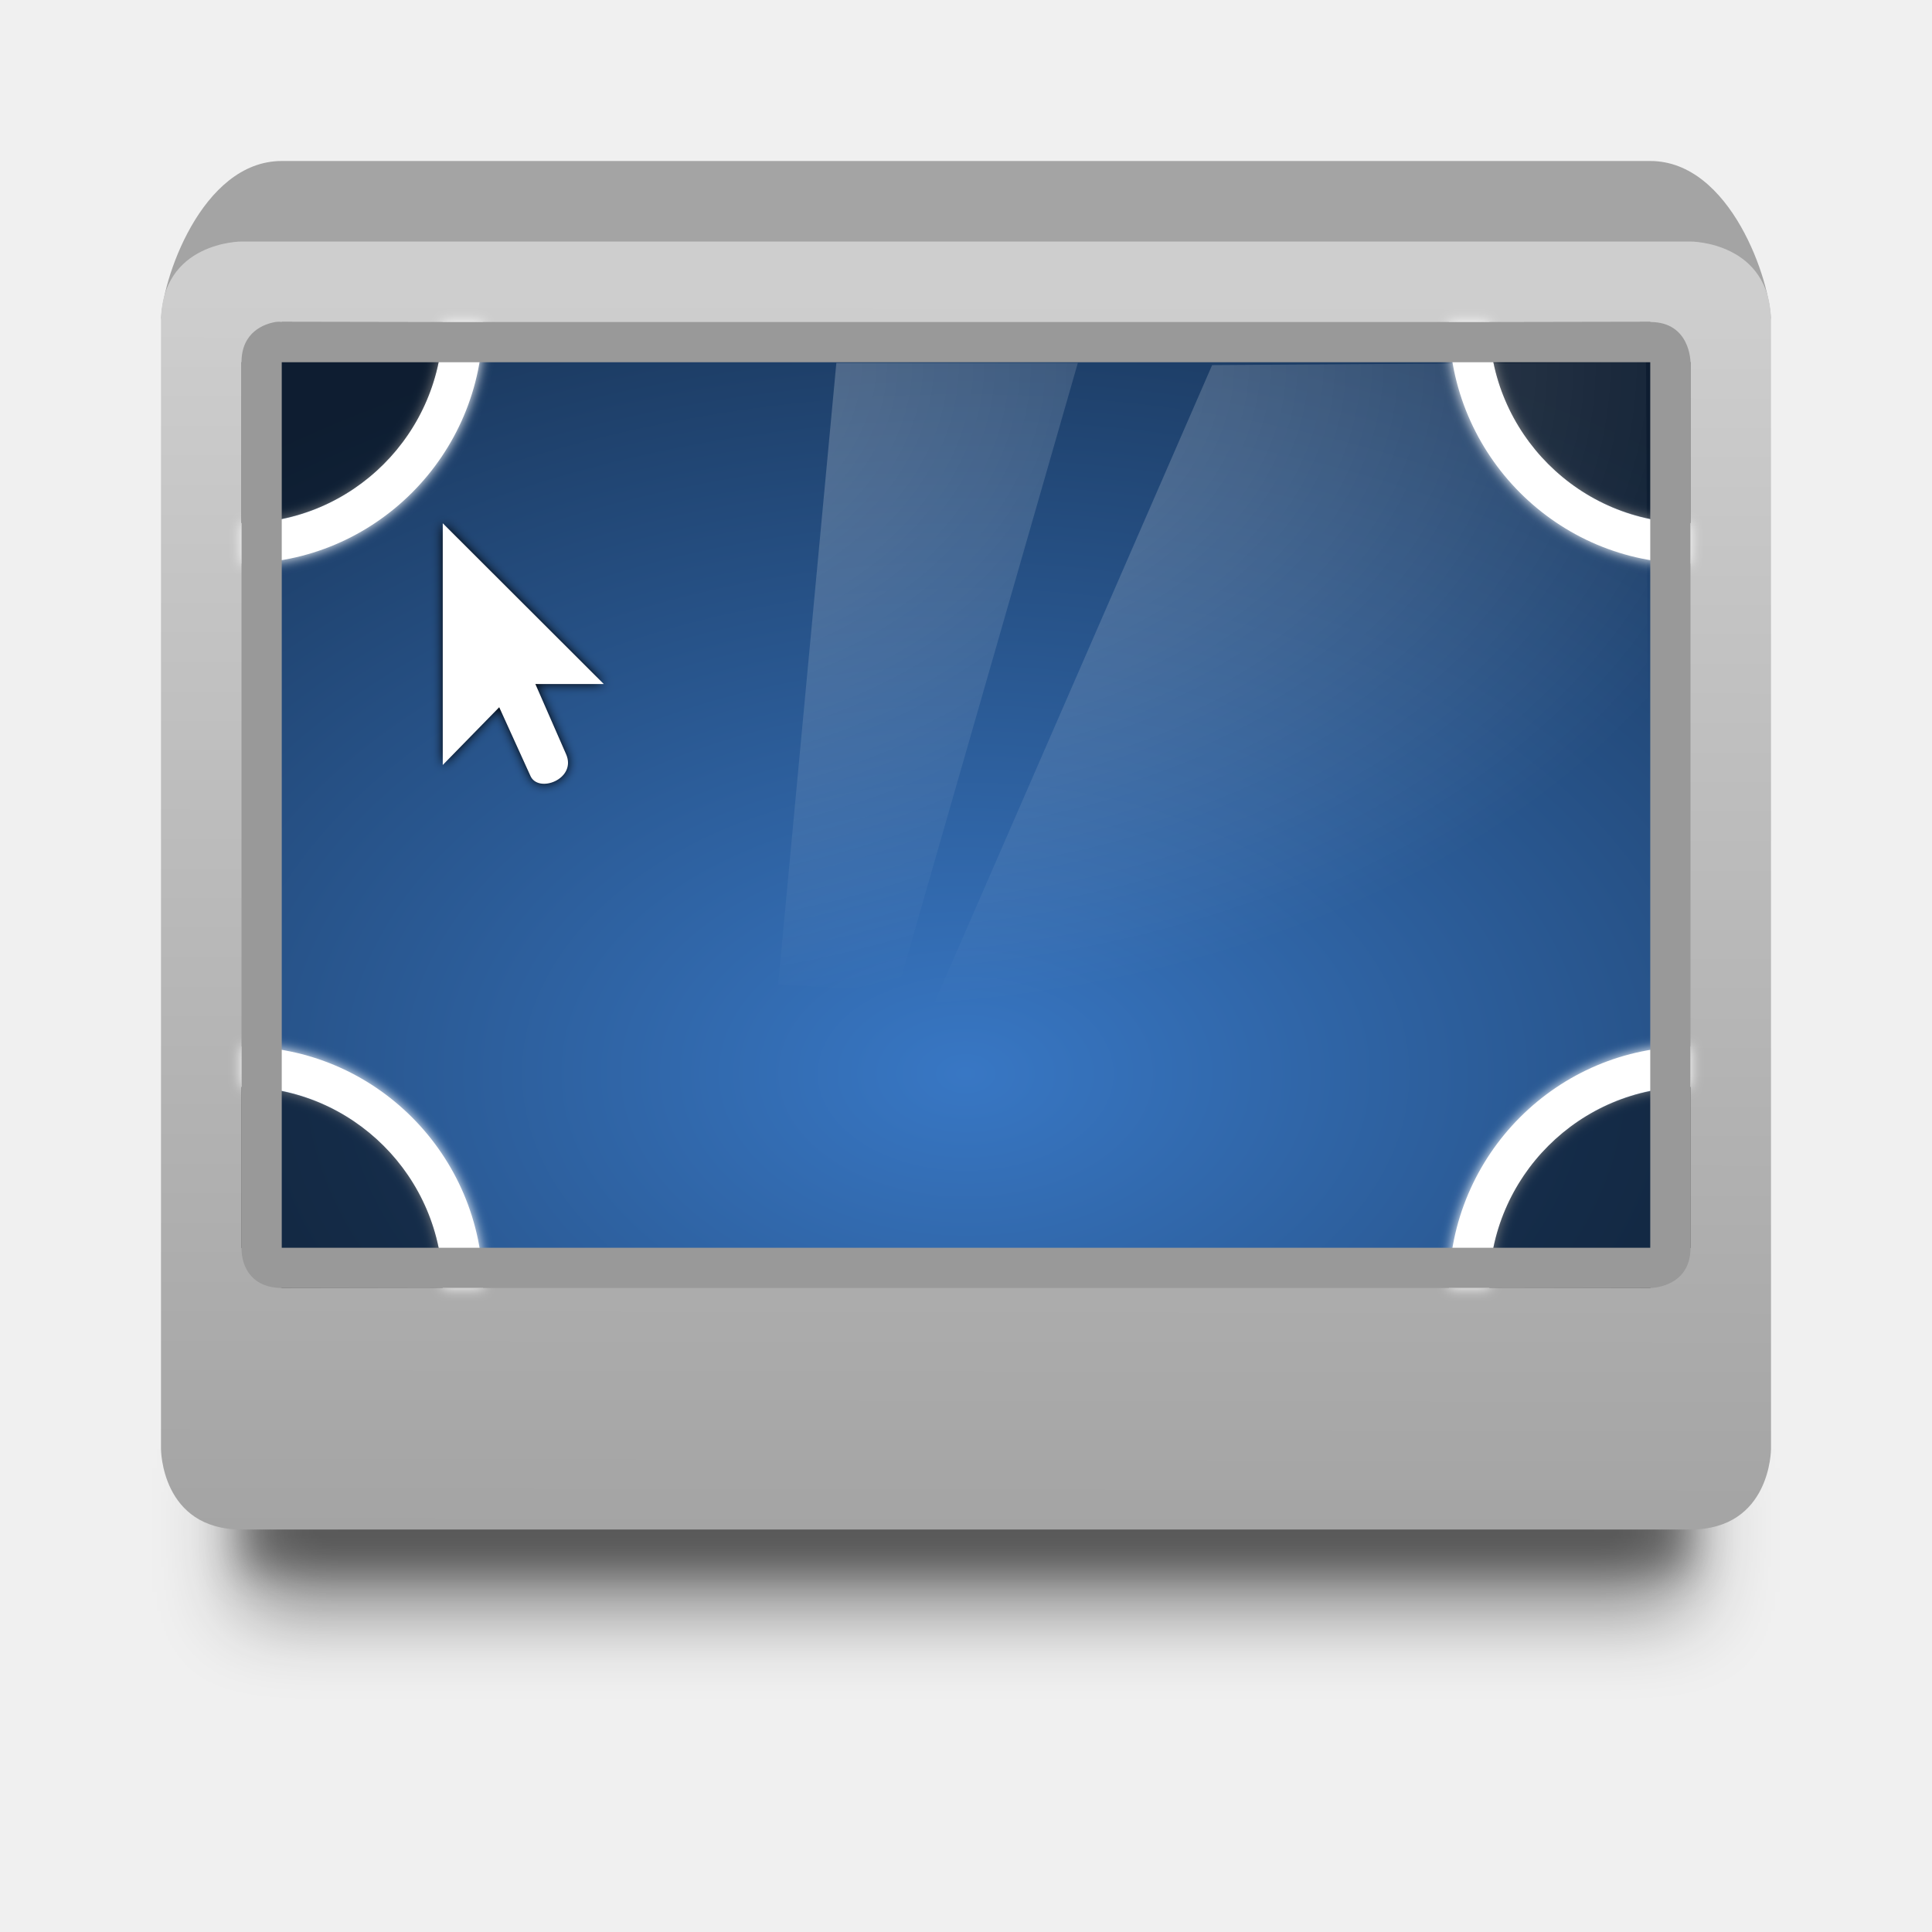
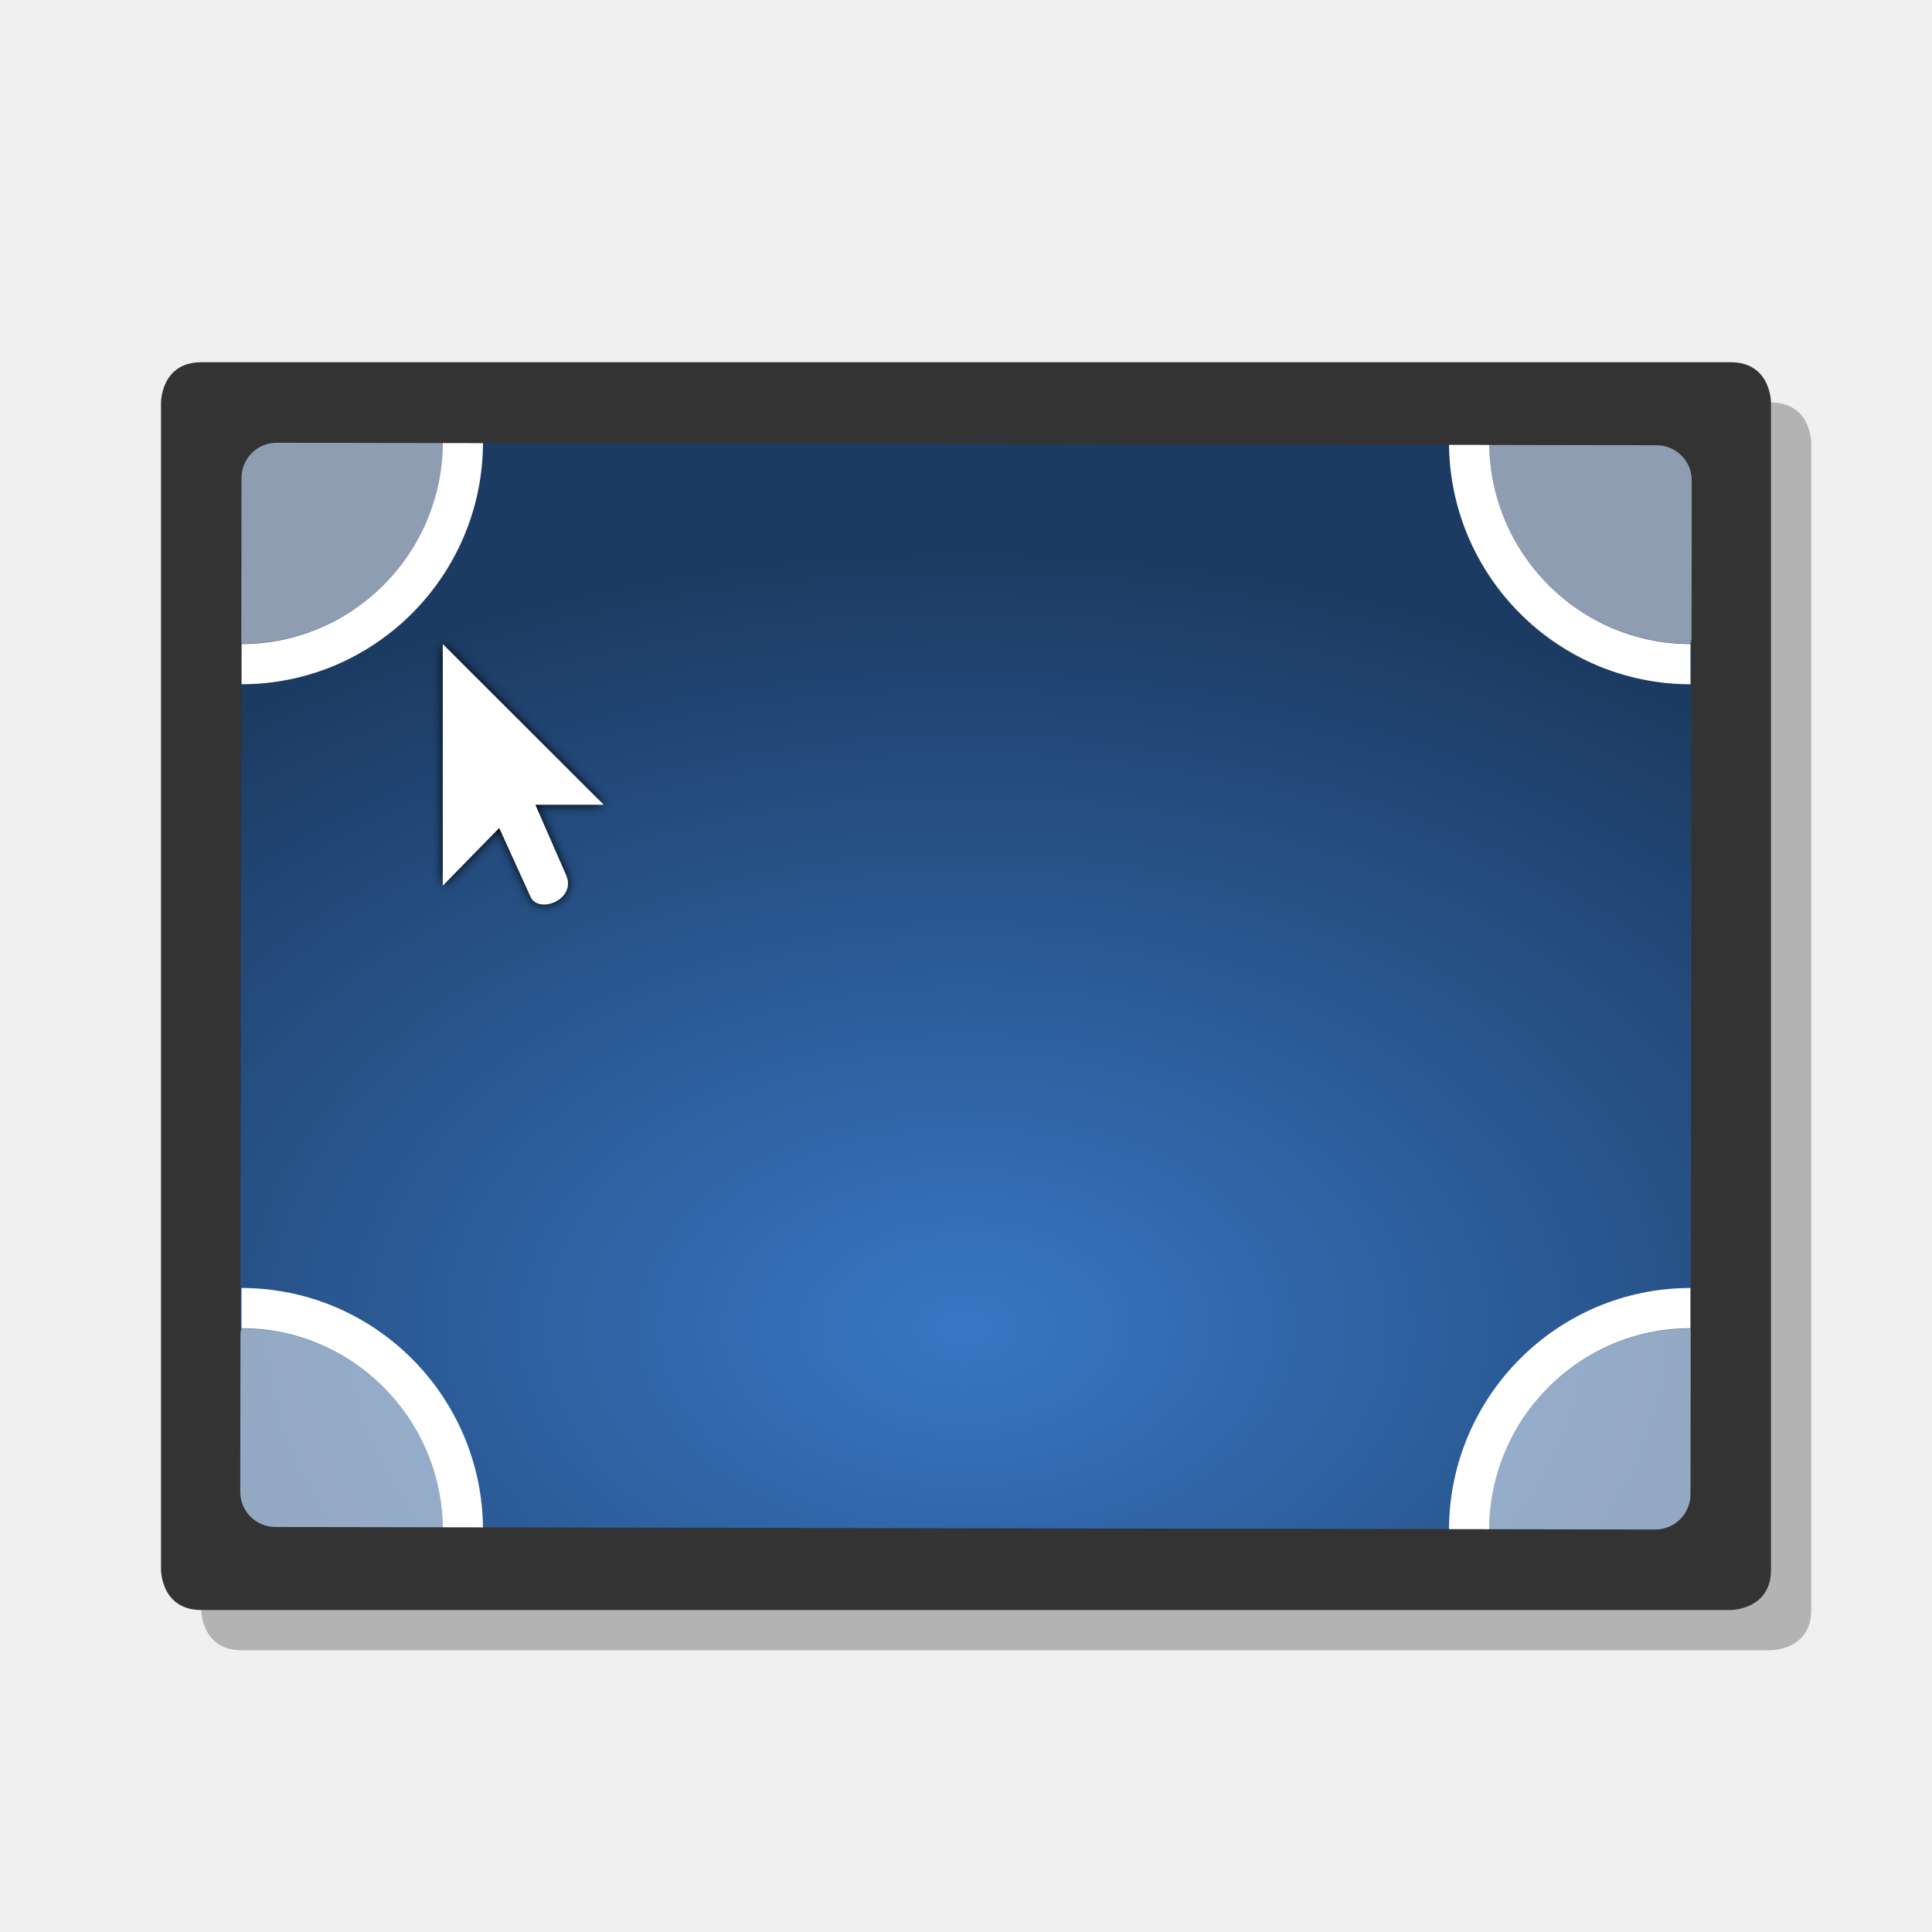
<svg xmlns="http://www.w3.org/2000/svg" xmlns:xlink="http://www.w3.org/1999/xlink" width="48" height="48" id="svg2985" version="1.1">
  <defs id="defs2987">
    <linearGradient id="linearGradient4195">
      <stop id="stop4197" offset="0" style="stop-color:#df5e28;stop-opacity:0.941;" />
      <stop id="stop4199" offset="1" style="stop-color:#1a1716;stop-opacity:0.941" />
    </linearGradient>
    <linearGradient id="linearGradient10954">
      <stop style="stop-color:#909090;stop-opacity:1;" offset="0" id="stop10956" />
      <stop style="stop-color:#cecece;stop-opacity:1" offset="1" id="stop10958" />
    </linearGradient>
    <linearGradient id="linearGradient10938">
      <stop style="stop-color:#dadada;stop-opacity:1" offset="0" id="stop10940" />
      <stop style="stop-color:#f6f6f5;stop-opacity:1" offset="1" id="stop10942" />
    </linearGradient>
    <linearGradient id="linearGradient11438">
      <stop style="stop-color:#babdb6;stop-opacity:1;" offset="0" id="stop11440" />
      <stop style="stop-color:#4a4d46;stop-opacity:1" offset="1" id="stop11442" />
    </linearGradient>
    <linearGradient id="linearGradient10966">
      <stop style="stop-color:#ffffff;stop-opacity:1;" offset="0" id="stop10968" />
      <stop style="stop-color:#f0f0f0;stop-opacity:1" offset="1" id="stop10970" />
    </linearGradient>
    <linearGradient id="linearGradient11473">
      <stop style="stop-color:#3877c4;stop-opacity:1;" offset="0" id="stop11475" />
      <stop id="stop7562" offset="1" style="stop-color:#1c3b62;stop-opacity:1;" />
    </linearGradient>
    <linearGradient id="linearGradient4788">
      <stop id="stop4790" offset="0" style="stop-color:#ffffff;stop-opacity:1;" />
      <stop id="stop4792" offset="1" style="stop-color:#ffffff;stop-opacity:0;" />
    </linearGradient>
    <radialGradient xlink:href="#linearGradient12771" id="radialGradient12777" cx="144.167" cy="129.174" fx="144.167" fy="129.174" r="97.906" gradientTransform="matrix(1.16579,-0.05054328,0.0329754,0.746793,-28.16094,39.99441)" gradientUnits="userSpaceOnUse" />
    <linearGradient id="linearGradient12771">
      <stop style="stop-color:#ffffff;stop-opacity:1;" offset="0" id="stop12773" />
      <stop style="stop-color:#ffffff;stop-opacity:0;" offset="1" id="stop12775" />
    </linearGradient>
    <radialGradient xlink:href="#linearGradient12771" id="radialGradient3521" cx="144.167" cy="129.174" fx="144.167" fy="129.174" r="97.906" gradientTransform="matrix(1.16579,-0.05054328,0.0329754,0.746793,-28.16094,39.99441)" gradientUnits="userSpaceOnUse" />
    <radialGradient xlink:href="#linearGradient12771" id="radialGradient3529" cx="144.167" cy="129.174" fx="144.167" fy="129.174" r="97.906" gradientTransform="matrix(1.16579,-0.05054328,0.0329754,0.746793,-28.16094,39.99441)" gradientUnits="userSpaceOnUse" />
    <radialGradient xlink:href="#linearGradient12771" id="radialGradient3537" cx="144.167" cy="129.174" fx="144.167" fy="129.174" r="97.906" gradientTransform="matrix(1.16579,-0.05054328,0.0329754,0.746793,-28.16094,39.99441)" gradientUnits="userSpaceOnUse" />
    <radialGradient xlink:href="#linearGradient12771" id="radialGradient3545" cx="144.167" cy="129.174" fx="144.167" fy="129.174" r="97.906" gradientTransform="matrix(1.16579,-0.05054328,0.0329754,0.746793,-28.16094,39.99441)" gradientUnits="userSpaceOnUse" />
    <radialGradient xlink:href="#linearGradient12771" id="radialGradient3553" cx="144.167" cy="129.174" fx="144.167" fy="129.174" r="97.906" gradientTransform="matrix(1.16579,-0.05054328,0.0329754,0.746793,-28.16094,39.99441)" gradientUnits="userSpaceOnUse" />
    <radialGradient xlink:href="#linearGradient12771" id="radialGradient3561" cx="144.167" cy="129.174" fx="144.167" fy="129.174" r="97.906" gradientTransform="matrix(1.16579,-0.05054328,0.0329754,0.746793,-28.16094,39.99441)" gradientUnits="userSpaceOnUse" />
    <radialGradient xlink:href="#linearGradient12771" id="radialGradient3569" cx="144.167" cy="129.174" fx="144.167" fy="129.174" r="97.906" gradientTransform="matrix(1.16579,-0.05054328,0.0329754,0.746793,-28.16094,39.99441)" gradientUnits="userSpaceOnUse" />
    <radialGradient xlink:href="#linearGradient12771" id="radialGradient3577" cx="144.167" cy="129.174" fx="144.167" fy="129.174" r="97.906" gradientTransform="matrix(1.16579,-0.05054328,0.0329754,0.746793,-28.16094,39.99441)" gradientUnits="userSpaceOnUse" />
    <radialGradient xlink:href="#linearGradient12771" id="radialGradient3585" cx="144.167" cy="129.174" fx="144.167" fy="129.174" r="97.906" gradientTransform="matrix(1.16579,-0.05054328,0.0329754,0.746793,-28.16094,39.99441)" gradientUnits="userSpaceOnUse" />
    <radialGradient xlink:href="#linearGradient12771" id="radialGradient3593" cx="144.167" cy="129.174" fx="144.167" fy="129.174" r="97.906" gradientTransform="matrix(1.16579,-0.05054328,0.0329754,0.746793,-28.16094,39.99441)" gradientUnits="userSpaceOnUse" />
    <radialGradient xlink:href="#linearGradient12771" id="radialGradient3601" cx="144.167" cy="129.174" fx="144.167" fy="129.174" r="97.906" gradientTransform="matrix(1.16579,-0.05054328,0.0329754,0.746793,-28.16094,39.99441)" gradientUnits="userSpaceOnUse" />
    <radialGradient r="97.906" fy="129.174" fx="144.167" cy="129.174" cx="144.167" gradientTransform="matrix(1.16579,-0.05054328,0.0329754,0.746793,-28.16094,39.99441)" gradientUnits="userSpaceOnUse" id="radialGradient3665" xlink:href="#linearGradient12771" />
    <radialGradient xlink:href="#linearGradient10966" id="radialGradient3348" gradientUnits="userSpaceOnUse" gradientTransform="matrix(0.1709132,2.3948575e-4,-1.885288e-4,0.1345469,-0.8241495,18.42583)" cx="149.565" cy="258.761" fx="149.565" fy="258.761" r="116.231" />
    <linearGradient xlink:href="#linearGradient10938" id="linearGradient3355" gradientUnits="userSpaceOnUse" gradientTransform="matrix(0.1760192,0,0,0.1798063,-1.587065,12.33736)" x1="134.833" y1="68.529" x2="171.903" y2="206.876" />
    <linearGradient xlink:href="#linearGradient11438" id="linearGradient3357" gradientUnits="userSpaceOnUse" x1="184.951" y1="149.21" x2="185.071" y2="236.397" gradientTransform="matrix(0.1798054,0,0,0.1798054,-0.6386018,10.85333)" />
    <radialGradient xlink:href="#linearGradient12771" id="radialGradient3387" gradientUnits="userSpaceOnUse" gradientTransform="matrix(1.16579,-0.05054328,0.0329754,0.746793,-28.16094,39.99441)" cx="144.167" cy="129.174" fx="144.167" fy="129.174" r="97.906" />
    <radialGradient xlink:href="#linearGradient4788" id="radialGradient3404" gradientUnits="userSpaceOnUse" gradientTransform="matrix(-1.824376,0.00876531,-0.00620867,-1.307801,609.5291,98.0673)" cx="326.021" cy="58" fx="326.021" fy="58" r="12.5" />
    <radialGradient xlink:href="#linearGradient4788" id="radialGradient3407" gradientUnits="userSpaceOnUse" gradientTransform="matrix(-1.888202,0.00857771,-0.00642588,-1.279811,636.8603,96.52335)" cx="326.021" cy="58" fx="326.021" fy="58" r="12.5" />
    <radialGradient xlink:href="#linearGradient11473" id="radialGradient4014" gradientUnits="userSpaceOnUse" gradientTransform="matrix(0.2708409,0,0,0.1777665,-16.45829,8.840227)" cx="149.565" cy="190.137" fx="149.565" fy="190.137" r="108.515" />
    <radialGradient xlink:href="#linearGradient11473" id="radialGradient4017" gradientUnits="userSpaceOnUse" gradientTransform="matrix(0.2785812,3.9175803e-4,-2.5360296e-4,0.1816378,-17.6272,7.97491)" cx="149.565" cy="190.137" fx="149.565" fy="190.137" r="108.515" />
    <linearGradient xlink:href="#linearGradient10954" id="linearGradient4020" gradientUnits="userSpaceOnUse" gradientTransform="matrix(0.1696838,2.3939518e-4,-2.3776336e-4,0.1708486,-1.344677,13.52782)" x1="141.315" y1="237.286" x2="141.315" y2="57.029" />
    <radialGradient xlink:href="#linearGradient4195-5" id="radialGradient3889" gradientUnits="userSpaceOnUse" gradientTransform="matrix(0.2031251,-0.08812329,0.1236326,0.3357866,-42.38554,-18.85971)" cx="189.702" cy="230.104" fx="189.702" fy="230.104" r="108.515" />
    <linearGradient id="linearGradient4195-5">
      <stop id="stop4197-5" offset="0" style="stop-color:#ff5200;stop-opacity:1;" />
      <stop id="stop4199-9" offset="1" style="stop-color:#1a1716;stop-opacity:0.941" />
    </linearGradient>
    <radialGradient r="108.515" fy="230.104" fx="189.702" cy="230.104" cx="189.702" gradientTransform="matrix(0.2031251,-0.08812329,0.1236326,0.3357866,-42.94693,-18.04641)" gradientUnits="userSpaceOnUse" id="radialGradient3099" xlink:href="#linearGradient4195-5" />
    <filter id="filter3844">
      <feGaussianBlur stdDeviation="0.131" id="feGaussianBlur3846" />
    </filter>
-     <filter id="filter3886">
-       <feGaussianBlur stdDeviation="0.15" id="feGaussianBlur3888" />
-     </filter>
-     <filter color-interpolation-filters="sRGB" id="filter6306" x="-0.067" width="1.133" y="-0.6" height="2.2">
-       <feGaussianBlur stdDeviation="1" id="feGaussianBlur6308" />
-     </filter>
-     <filter color-interpolation-filters="sRGB" id="filter6294" x="-0.032" width="1.063" y="-0.57" height="2.14">
-       <feGaussianBlur stdDeviation="0.475" id="feGaussianBlur6296" />
-     </filter>
    <linearGradient xlink:href="#linearGradient10954-4" id="linearGradient4020-4" gradientUnits="userSpaceOnUse" gradientTransform="matrix(0.1696838,2.3939518e-4,-2.3776336e-4,0.1708486,-4.944677,-6.472182)" x1="141.315" y1="237.286" x2="141.315" y2="57.029" />
    <linearGradient id="linearGradient10954-4">
      <stop style="stop-color:#a4a4a4;stop-opacity:1;" offset="0" id="stop10956-8" />
      <stop style="stop-color:#cecece;stop-opacity:1" offset="1" id="stop10958-8" />
    </linearGradient>
    <linearGradient xlink:href="#linearGradient10954-4" id="linearGradient6521" gradientUnits="userSpaceOnUse" gradientTransform="matrix(0.1696838,2.3939518e-4,-2.3776336e-4,0.1708486,-1.344678,13.52782)" x1="141.315" y1="237.286" x2="141.315" y2="57.029" />
+     <radialGradient xlink:href="#linearGradient11473" id="radialGradient3843" gradientUnits="userSpaceOnUse" gradientTransform="matrix(0.2708409,0,0,0.1777665,-16.10474,8.839727)" cx="149.565" cy="190.137" fx="149.565" fy="190.137" r="108.515" />
+     <radialGradient xlink:href="#linearGradient11473" id="radialGradient3848" gradientUnits="userSpaceOnUse" gradientTransform="matrix(0.2708409,0,0,0.1777665,-16.45829,8.840227)" cx="149.565" cy="190.137" fx="149.565" fy="190.137" r="108.515" />
+     <radialGradient xlink:href="#linearGradient11473" id="radialGradient3865" gradientUnits="userSpaceOnUse" gradientTransform="matrix(0.2708409,0,0,0.1777665,-16.45829,8.840227)" cx="149.565" cy="190.137" fx="149.565" fy="190.137" r="108.515" />
+     <radialGradient xlink:href="#linearGradient11473" id="radialGradient3910" gradientUnits="userSpaceOnUse" gradientTransform="matrix(0.2708409,0,0,0.1777665,-16.45413,11.84022)" cx="149.616" cy="208.846" fx="149.616" fy="208.846" r="108.515" />
  </defs>
  <g id="layer1" transform="translate(0,-16)">
-     <rect ry="0" y="52" x="6" height="4" width="36" id="rect6310" style="opacity:0.45;fill:#000000;fill-opacity:1;fill-rule:nonzero;stroke:none;filter:url(#filter6306)" />
-     <rect ry="1" rx="0" y="53" x="6" height="2" width="36" id="rect6312" style="opacity:0.35;fill:#000000;fill-opacity:1;fill-rule:nonzero;stroke:none;filter:url(#filter6294)" />
-     <path style="fill:#a4a4a4;fill-opacity:1;stroke:none;display:inline;enable-background:new" d="m 41,20 c 2,0 3,3 3,4 0,-0.554 -1,-1 -1,-1 l -38,0 c 0,0 -1,0.446 -1,1 0,-1 1,-4 3,-4 z" id="path6314" />
-     <path id="path6316" d="m 6,22 c 0,0 -2,0 -2,2 l 0,28 c 0,0 0,2 2,2 l 36,0 c 2,0 2,-2 2,-2 l 0,-28 c 0,-2 -2,-2 -2,-2 z" style="color:#000000;fill:url(#linearGradient6521);fill-opacity:1;fill-rule:nonzero;stroke:none;stroke-width:2;marker:none;visibility:visible;display:inline;overflow:visible;enable-background:accumulate" />
-     <rect transform="matrix(0.999999,0.00141561,-0.00138697,0.999999,0,0)" ry="0.877" rx="0.872" y="24.489" x="6.565" height="22.953" width="34.971" id="rect10538" style="color:#000000;fill:url(#radialGradient4014);fill-opacity:1;fill-rule:nonzero;stroke:none;stroke-width:2;marker:none;visibility:visible;display:inline;overflow:visible;enable-background:accumulate" />
-     <path style="fill:#ffffff;fill-opacity:1;stroke:none" d="m 42,30 0,-1 c -2.756,0 -4.992,-2.244 -5,-5 l -1,0 c 0.01,3.307 2.693,6 6,6 z" id="path3926" />
-     <path id="path3930" transform="matrix(-1,0,0,-1,48,56)" d="m 6,26 0,1 c 2.756,0 4.992,2.244 5,5 l 1,0 C 11.99,28.693 9.307,26 6,26 z" style="fill:#ffffff;fill-opacity:1;stroke:none;filter:url(#filter3886)" />
-     <path transform="matrix(0,1.428571,-1.666674,0,92.00021,13.27874)" style="opacity:0.5;fill:#000000;fill-opacity:1;stroke:none" d="m 11,30 c 0,1.653 -1.561,2.995 -3.49,3 l -0.005,-2.4 0.7,-0.6 z" id="path3932" />
-     <path id="path3936" d="m 42,42 0,1 c -2.756,0 -4.992,2.244 -5,5 l -1,0 c 0.01,-3.307 2.693,-6 6,-6 z" style="fill:#ffffff;fill-opacity:1;stroke:none" />
-     <path style="fill:#ffffff;fill-opacity:1;stroke:none;filter:url(#filter3886)" d="m 6,26 0,1 c 2.756,0 4.992,2.244 5,5 l 1,0 C 11.99,28.693 9.307,26 6,26 z" transform="matrix(-1,0,0,1,48,16)" id="path3940" />
-     <path transform="matrix(0,-1.428571,-1.666674,0,92.00021,58.72126)" style="opacity:0.5;fill:#000000;fill-opacity:1;stroke:none" d="m 11,30 c 0,1.653 -1.561,2.995 -3.49,3 l -0.005,-2.4 0.7,-0.6 z" id="path3942" />
-     <path id="path3902" d="m 6,30 0,-1 c 2.756,0 4.992,-2.244 5,-5 l 1,0 c -0.01,3.307 -2.693,6 -6,6 z" style="fill:#ffffff;fill-opacity:1;stroke:none" />
-     <path style="fill:#ffffff;fill-opacity:1;stroke:none;filter:url(#filter3886)" d="m 6,26 0,1 c 2.756,0 4.992,2.244 5,5 l 1,0 C 11.99,28.693 9.307,26 6,26 z" transform="matrix(1,0,0,-1,0,56)" id="path3906" />
-     <path transform="matrix(0,1.428571,1.666674,0,-44.00021,13.27874)" style="opacity:0.5;fill:#000000;fill-opacity:1;stroke:none" d="m 11,30 c 0,1.653 -1.561,2.995 -3.49,3 l -0.005,-2.4 0.7,-0.6 z" id="path3908" />
-     <path id="path3880" d="m 6,42 0,1 c 2.756,0 4.992,2.244 5,5 l 1,0 C 11.99,44.693 9.307,42 6,42 z" style="fill:#ffffff;fill-opacity:1;stroke:none;filter:url(#filter3886)" />
-     <path style="fill:#ffffff;fill-opacity:1;stroke:none" d="m 6,42 0,1 c 2.756,0 4.992,2.244 5,5 l 1,0 C 11.99,44.693 9.307,42 6,42 z" id="path3071" />
-     <path transform="matrix(0,-1.428571,1.666674,0,-44.00021,58.72126)" style="opacity:0.5;fill:#000000;fill-opacity:1;stroke:none" d="m 11,30 c 0,1.653 -1.561,2.995 -3.49,3 l -0.005,-2.4 0.7,-0.6 z" id="path3874" />
-     <path id="path10592" d="m 20.779,25.016 6,0 -4.486,15.605 -2.96,-0.161 z" style="opacity:0.3;fill:url(#radialGradient3404);fill-opacity:1;stroke:none;display:inline;enable-background:new" />
-     <rect style="fill:none;fill-opacity:1;stroke:none" id="rect4189" width="16.705" height="23.776" x="6.718" y="7.253" rx="0.872" ry="0.877" transform="translate(0,16)" />
-     <path d="m 11,29 0,6.006 1.403,-1.435 0.77,1.694 c 0.188,0.464 1.168,0.091 0.89,-0.53 l -0.762,-1.741 1.699,0 z" id="path3842" style="color:#000000;fill:#000000;fill-opacity:1;fill-rule:nonzero;stroke:none;stroke-width:0.3;marker:none;visibility:visible;display:block;overflow:visible;filter:url(#filter3844);enable-background:accumulate" />
-     <path style="color:#000000;fill:#ffffff;fill-opacity:1;fill-rule:nonzero;stroke:none;stroke-width:0.3;marker:none;visibility:visible;display:block;overflow:visible;enable-background:accumulate" id="path6242" d="m 11,29 0,6.006 1.403,-1.435 0.77,1.694 c 0.188,0.464 1.168,0.091 0.89,-0.53 l -0.762,-1.741 1.699,0 z" />
-     <path style="opacity:0.3;fill:url(#radialGradient3407);fill-opacity:1;stroke:none;display:inline;enable-background:new" d="M 30.115,25.071 40.895,25 41,45.909 21,46 z" id="path10590" />
-     <path id="path6318" d="m 6.844,24 c -0.281,0.047 -0.844,0.25 -0.844,1 l 0,22 c -7.77e-4,0.556 0.324,0.999 1,1 l 34,0 c 0,0 1,0 1,-1 l 0,-22 c 0,0 0,-1 -1,-1 l -34,0 c 0,0 -0.062,-0.016 -0.156,0 z m 0.156,1 34,0 0,22 -34,0 0,-22 z" style="color:#000000;fill:#999999;fill-opacity:1;fill-rule:nonzero;stroke:none;stroke-width:2;marker:none;visibility:visible;display:inline;overflow:visible;enable-background:accumulate" />
+     <path id="path4006" d="m 6,26 c -1,0 -1,1 -1,1 l 0,29 c 0,0 0,1 1,1 l 38,0 c 0,0 1,0 1,-1 l 0,-29 c 0,0 0,-1 -1,-1 z m 1.875,2 34.281,0.062 c 0.483,6.84e-4 0.876,0.389 0.875,0.875 L 43,54.125 C 42.999,54.611 42.608,55.001 42.125,55 L 7.844,54.938 c -0.483,-6.84e-4 -0.876,-0.389 -0.875,-0.875 L 7,28.875 C 7.001,28.389 7.392,27.999 7.875,28 z" style="color:#000000;fill:#b3b3b3;fill-opacity:1;fill-rule:nonzero;stroke:none;stroke-width:10.116;marker:none;visibility:visible;display:inline;overflow:visible;enable-background:new" />
+     <rect transform="matrix(0.999999,0.00141561,-0.00138697,0.999999,0,0)" ry="0.877" rx="0.872" y="25.993" x="5.036" height="28.946" width="38.04" id="rect10538" style="color:#000000;fill:url(#radialGradient3910);fill-opacity:1;fill-rule:nonzero;stroke:none;stroke-width:2;marker:none;visibility:visible;display:inline;overflow:visible;enable-background:accumulate" />
+     <path style="fill:#ffffff;fill-opacity:1;stroke:none" d="m 42,33 0,-1 c -2.756,0 -4.992,-2.244 -5,-5 l -1,0 c 0.01,3.307 2.693,6 6,6 z" id="path3926" />
+     <path style="opacity:0.5;fill:#ffffff;fill-opacity:1;stroke:none" d="m 42,31.993 c -2.756,0 -4.992,-2.23 -5,-4.985 L 41,26 l 2,2 z" id="path3932" />
+     <path id="path3936" d="m 42,48 0,1 c -2.756,0 -4.992,2.244 -5,5 l -1,0 c 0.01,-3.307 2.693,-6 6,-6 z" style="fill:#ffffff;fill-opacity:1;stroke:none" />
+     <path style="opacity:0.5;fill:#ffffff;fill-opacity:1;stroke:none" d="m 42,49.007 c -2.756,0 -4.992,2.23 -5,4.985 L 41,55 43,53 z" id="path3942" />
+     <path id="path3902" d="m 6,33 0,-1 c 2.756,0 4.992,-2.244 5,-5 l 1,0 c -0.01,3.307 -2.693,6 -6,6 z" style="fill:#ffffff;fill-opacity:1;stroke:none" />
+     <path style="opacity:0.5;fill:#ffffff;fill-opacity:1;stroke:none" d="m 6,31.993 c 2.756,0 4.992,-2.23 5,-4.985 L 7,26 5,28 z" id="path3908" />
+     <path style="fill:#ffffff;fill-opacity:1;stroke:none" d="m 6,48 0,1 c 2.756,0 4.992,2.244 5,5 l 1,0 C 11.99,50.693 9.307,48 6,48 z" id="path3071" />
+     <path style="opacity:0.5;fill:#ffffff;fill-opacity:1;stroke:none" d="m 6,49.007 c 2.756,0 4.992,2.23 5,4.985 L 7,55 5,53 z" id="path3874" />
+     <rect style="fill:none;stroke:none" id="rect4189" width="16.705" height="23.776" x="6.718" y="26.253" rx="0.872" ry="0.877" />
+     <path d="m 11,32 0,6.006 1.403,-1.435 0.77,1.694 c 0.188,0.464 1.168,0.091 0.89,-0.53 l -0.762,-1.741 1.699,0 z" id="path3842" style="color:#000000;fill:#000000;fill-opacity:1;fill-rule:nonzero;stroke:none;stroke-width:0.3;marker:none;visibility:visible;display:block;overflow:visible;filter:url(#filter3844);enable-background:accumulate" />
+     <path style="color:#000000;fill:#ffffff;fill-opacity:1;fill-rule:nonzero;stroke:none;stroke-width:0.3;marker:none;visibility:visible;display:block;overflow:visible;enable-background:accumulate" id="path6242" d="m 11,32 0,6.006 1.403,-1.435 0.77,1.694 c 0.188,0.464 1.168,0.091 0.89,-0.53 l -0.762,-1.741 1.699,0 z" />
+     <path style="color:#000000;fill:#333333;fill-opacity:1;fill-rule:nonzero;stroke:none;stroke-width:10.116;marker:none;visibility:visible;display:inline;overflow:visible;enable-background:new" d="m 5,25 c -1,0 -1,1 -1,1 l 0,29 c 0,0 0,1 1,1 l 38,0 c 0,0 1,0 1,-1 l 0,-29 c 0,0 0,-1 -1,-1 z m 1.875,2 34.281,0.062 c 0.483,6.84e-4 0.876,0.389 0.875,0.875 L 42,53.125 C 41.999,53.611 41.608,54.001 41.125,54 L 6.844,53.938 c -0.483,-6.84e-4 -0.876,-0.389 -0.875,-0.875 L 6,27.875 C 6.001,27.389 6.392,26.999 6.875,27 z" id="rect3070" />
  </g>
</svg>
